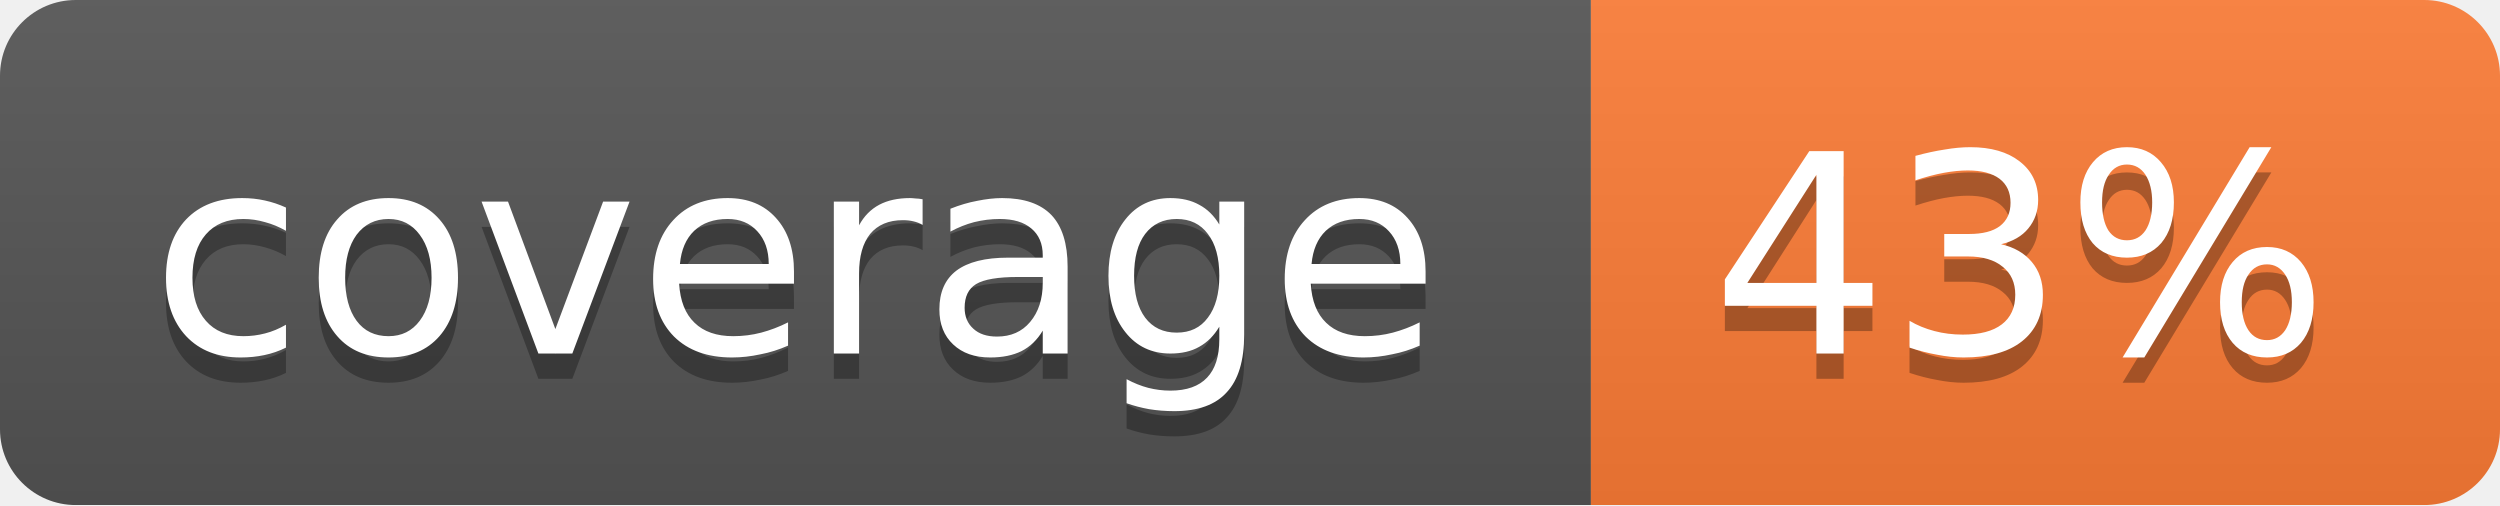
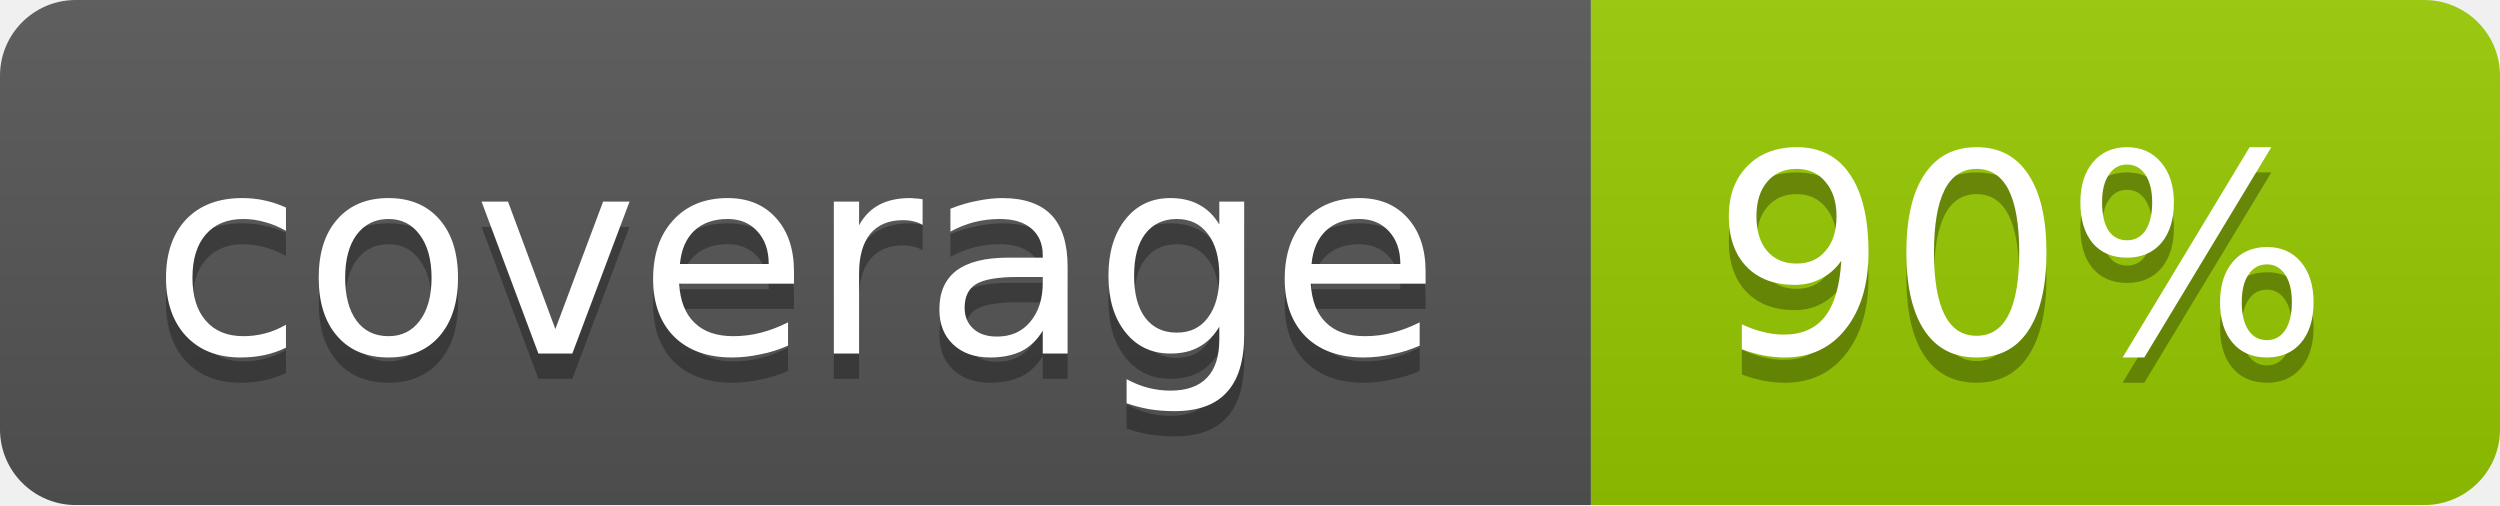
<svg xmlns="http://www.w3.org/2000/svg" width="99" height="20">
  <linearGradient id="b" x2="0" y2="100%">
    <stop offset="0" stop-color="#bbb" stop-opacity=".1" />
    <stop offset="1" stop-opacity=".1" />
  </linearGradient>
  <mask id="a">
    <rect width="99" height="20" rx="3" fill="#fff" />
  </mask>
  <g mask="url(#a)">
    <path fill="#555" d="M0 0h63v20H0z" />
-     <path fill="#fe7d37" d="M63 0h36v20H63z" />
+     <path fill="#97CA00" d="M63 0h36v20H63z" />
    <path fill="url(#b)" d="M0 0h99v20H0z" />
  </g>
  <g fill="#fff" text-anchor="middle" font-family="DejaVu Sans,Verdana,Geneva,sans-serif" font-size="11">
    <text x="31.5" y="15" fill="#010101" fill-opacity=".3">coverage</text>
    <text x="31.5" y="14">coverage</text>
-     <text x="80" y="15" fill="#010101" fill-opacity=".3">43%</text>
-     <text x="80" y="14">43%</text>
+     <text x="80" y="15" fill="#010101" fill-opacity=".3">90%</text>
+     <text x="80" y="14">90%</text>
  </g>
</svg>
